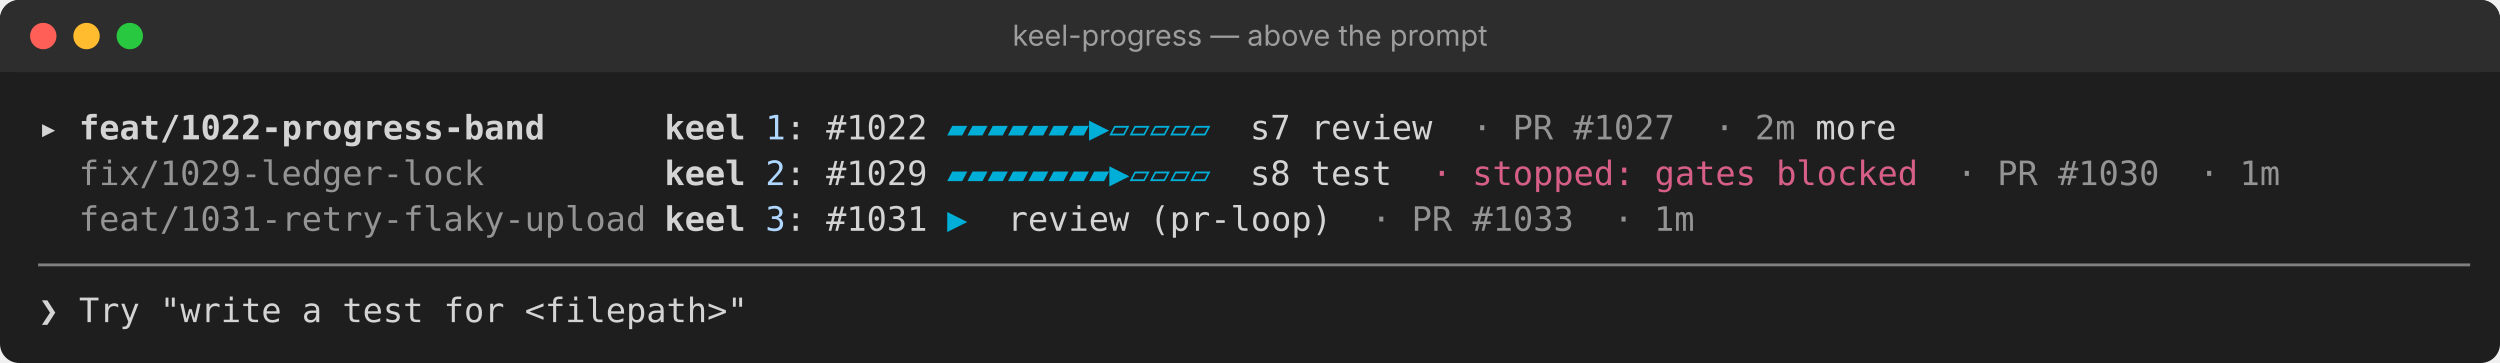
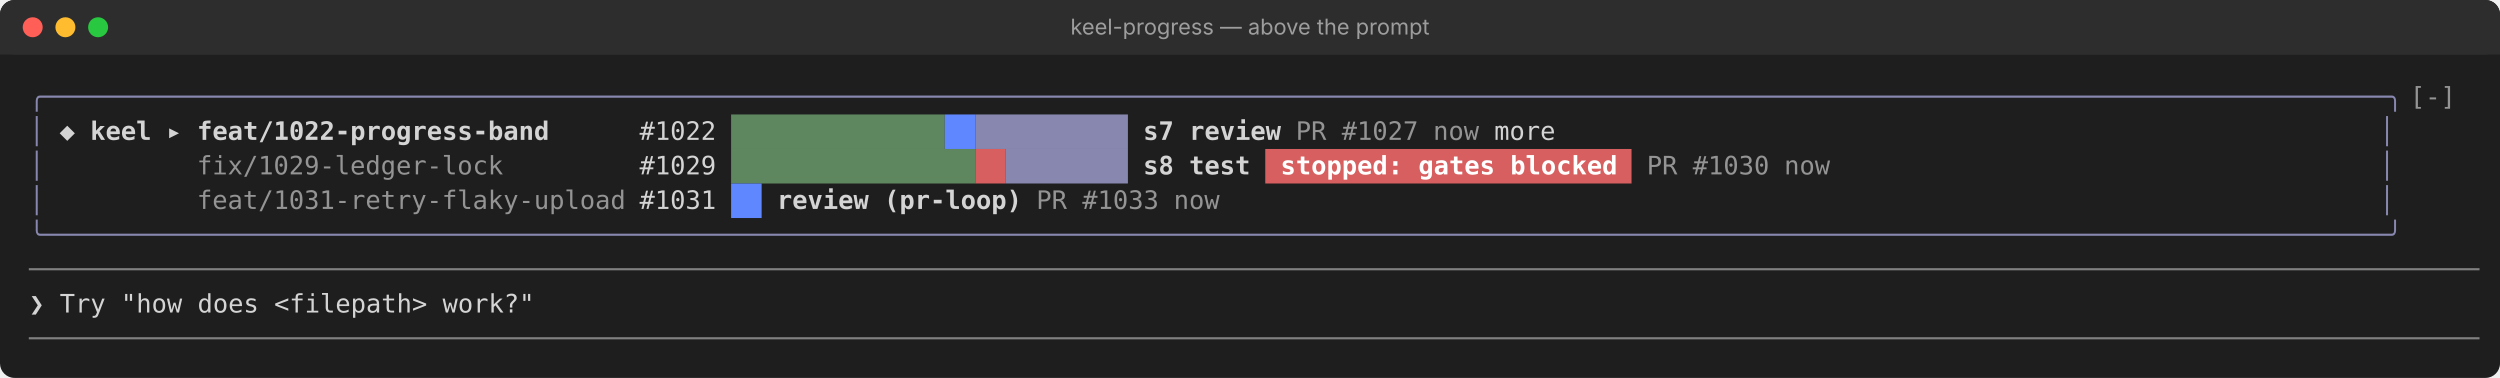
- <svg xmlns="http://www.w3.org/2000/svg" width="1040" height="151" viewBox="0 0 1040 151" role="img" aria-label="keel-progress — above the prompt">
+ <svg xmlns="http://www.w3.org/2000/svg" width="1376" height="208" viewBox="0 0 1376 208" role="img" aria-label="keel-progress — above the prompt">
  <rect width="100%" height="100%" rx="8" fill="#1e1e1e" />
  <rect width="100%" height="30" rx="8" fill="#2d2d2d" />
  <rect y="22" width="100%" height="8" fill="#2d2d2d" />
  <circle cx="18" cy="15" r="5.5" fill="#ff5f57" />
  <circle cx="36" cy="15" r="5.5" fill="#febc2e" />
  <circle cx="54" cy="15" r="5.5" fill="#28c840" />
-   <text x="520" y="19" fill="#9d9d9d" font-family="-apple-system,Segoe UI,sans-serif" font-size="12" text-anchor="middle">keel-progress — above the prompt</text>
+   <text x="688" y="19" fill="#9d9d9d" font-family="-apple-system,Segoe UI,sans-serif" font-size="12" text-anchor="middle">keel-progress — above the prompt</text>
+   <rect x="402.4" y="63" width="117.6" height="19" fill="#5f875f" />
+   <rect x="520.0" y="63" width="16.8" height="19" fill="#5f87ff" />
+   <rect x="536.8" y="63" width="84.0" height="19" fill="#8787af" />
+   <rect x="402.4" y="82" width="134.4" height="19" fill="#5f875f" />
+   <rect x="536.8" y="82" width="16.8" height="19" fill="#d75f5f" />
+   <rect x="553.6" y="82" width="67.2" height="19" fill="#8787af" />
+   <rect x="696.4" y="82" width="201.6" height="19" fill="#d75f5f" />
+   <rect x="402.4" y="101" width="16.8" height="19" fill="#5f87ff" />
  <g font-family="SF Mono,Menlo,Consolas,DejaVu Sans Mono,monospace" font-size="14" xml:space="preserve">
-     <text x="16.0" y="58" fill="#d4d4d4" font-weight="bold" textLength="210.0" lengthAdjust="spacingAndGlyphs">▸ feat/1022-progress-band</text>
-     <text x="276.4" y="58" fill="#d4d4d4" font-weight="bold" textLength="33.6" lengthAdjust="spacingAndGlyphs">keel</text>
-     <text x="318.4" y="58" fill="#afd7ff" textLength="8.4" lengthAdjust="spacingAndGlyphs">1</text>
-     <text x="326.8" y="58" fill="#d4d4d4" textLength="58.8" lengthAdjust="spacingAndGlyphs">: #1022</text>
-     <text x="394.0" y="58" fill="#00afd7" textLength="109.2" lengthAdjust="spacingAndGlyphs">▰▰▰▰▰▰▰▶▱▱▱▱▱</text>
-     <text x="520.0" y="58" fill="#d4d4d4" textLength="75.6" lengthAdjust="spacingAndGlyphs">s7 review</text>
-     <text x="612.4" y="58" fill="#949494" textLength="84.0" lengthAdjust="spacingAndGlyphs">· PR #1027</text>
-     <text x="713.2" y="58" fill="#949494" textLength="33.6" lengthAdjust="spacingAndGlyphs">· 2m</text>
-     <text x="755.2" y="58" fill="#d4d4d4" textLength="33.6" lengthAdjust="spacingAndGlyphs">more</text>
-     <text x="32.8" y="77" fill="#949494" textLength="168.0" lengthAdjust="spacingAndGlyphs">fix/1029-ledger-lock</text>
-     <text x="276.4" y="77" fill="#d4d4d4" font-weight="bold" textLength="33.6" lengthAdjust="spacingAndGlyphs">keel</text>
-     <text x="318.4" y="77" fill="#afd7ff" textLength="8.4" lengthAdjust="spacingAndGlyphs">2</text>
-     <text x="326.8" y="77" fill="#d4d4d4" textLength="58.8" lengthAdjust="spacingAndGlyphs">: #1029</text>
-     <text x="394.0" y="77" fill="#00afd7" textLength="109.2" lengthAdjust="spacingAndGlyphs">▰▰▰▰▰▰▰▰▶▱▱▱▱</text>
-     <text x="520.0" y="77" fill="#d4d4d4" textLength="58.8" lengthAdjust="spacingAndGlyphs">s8 test</text>
-     <text x="595.6" y="77" fill="#d75f87" textLength="201.6" lengthAdjust="spacingAndGlyphs">· stopped: gates blocked</text>
-     <text x="814.0" y="77" fill="#949494" textLength="84.0" lengthAdjust="spacingAndGlyphs">· PR #1030</text>
-     <text x="914.8" y="77" fill="#949494" textLength="33.6" lengthAdjust="spacingAndGlyphs">· 1m</text>
-     <text x="32.8" y="96" fill="#949494" textLength="235.2" lengthAdjust="spacingAndGlyphs">feat/1031-retry-flaky-upload</text>
-     <text x="276.4" y="96" fill="#d4d4d4" font-weight="bold" textLength="33.6" lengthAdjust="spacingAndGlyphs">keel</text>
-     <text x="318.4" y="96" fill="#afd7ff" textLength="8.4" lengthAdjust="spacingAndGlyphs">3</text>
-     <text x="326.8" y="96" fill="#d4d4d4" textLength="58.8" lengthAdjust="spacingAndGlyphs">: #1031</text>
-     <text x="394.0" y="96" fill="#00afd7" textLength="8.4" lengthAdjust="spacingAndGlyphs">▶</text>
-     <text x="419.2" y="96" fill="#d4d4d4" textLength="134.4" lengthAdjust="spacingAndGlyphs">review (pr-loop)</text>
-     <text x="570.4" y="96" fill="#949494" textLength="84.0" lengthAdjust="spacingAndGlyphs">· PR #1033</text>
-     <text x="671.2" y="96" fill="#949494" textLength="33.6" lengthAdjust="spacingAndGlyphs">· 1m</text>
-     <text x="16.0" y="115" fill="#808080" textLength="1008.0" lengthAdjust="spacingAndGlyphs">────────────────────────────────────────────────────────────────────────────────────────────────────────────────────────</text>
-     <text x="16.0" y="134" fill="#d4d4d4" textLength="294.0" lengthAdjust="spacingAndGlyphs">❯ Try "write a test for &lt;filepath&gt;"</text>
+     <text x="16.0" y="58" fill="#8787af" textLength="1302.0" lengthAdjust="spacingAndGlyphs">╭─────────────────────────────────────────────────────────────────────────────────────────────────────────────────────────────────────────────────────────╮</text>
+     <text x="1326.4" y="58" fill="#949494" textLength="25.2" lengthAdjust="spacingAndGlyphs">[-]</text>
+     <text x="16.0" y="77" fill="#8787af" textLength="8.4" lengthAdjust="spacingAndGlyphs">│</text>
+     <text x="32.8" y="77" fill="#d4d4d4" font-weight="bold" textLength="50.4" lengthAdjust="spacingAndGlyphs">◆ keel</text>
+     <text x="91.6" y="77" fill="#d4d4d4" font-weight="bold" textLength="210.0" lengthAdjust="spacingAndGlyphs">▸ feat/1022-progress-band</text>
+     <text x="352.0" y="77" fill="#d4d4d4" textLength="42.0" lengthAdjust="spacingAndGlyphs">#1022</text>
+     <text x="629.2" y="77" fill="#d4d4d4" font-weight="bold" textLength="75.6" lengthAdjust="spacingAndGlyphs">s7 review</text>
+     <text x="713.2" y="77" fill="#949494" textLength="67.2" lengthAdjust="spacingAndGlyphs">PR #1027</text>
+     <text x="788.8" y="77" fill="#949494" textLength="25.2" lengthAdjust="spacingAndGlyphs">now</text>
+     <text x="822.4" y="77" fill="#d4d4d4" textLength="33.6" lengthAdjust="spacingAndGlyphs">more</text>
+     <text x="1309.6" y="77" fill="#8787af" textLength="8.4" lengthAdjust="spacingAndGlyphs">│</text>
+     <text x="16.0" y="96" fill="#8787af" textLength="8.4" lengthAdjust="spacingAndGlyphs">│</text>
+     <text x="108.4" y="96" fill="#949494" textLength="168.0" lengthAdjust="spacingAndGlyphs">fix/1029-ledger-lock</text>
+     <text x="352.0" y="96" fill="#d4d4d4" textLength="42.0" lengthAdjust="spacingAndGlyphs">#1029</text>
+     <text x="629.2" y="96" fill="#d4d4d4" font-weight="bold" textLength="58.8" lengthAdjust="spacingAndGlyphs">s8 test</text>
+     <text x="704.8" y="96" fill="#ffffff" font-weight="bold" textLength="184.8" lengthAdjust="spacingAndGlyphs">stopped: gates blocked</text>
+     <text x="906.4" y="96" fill="#949494" textLength="67.2" lengthAdjust="spacingAndGlyphs">PR #1030</text>
+     <text x="982.0" y="96" fill="#949494" textLength="25.2" lengthAdjust="spacingAndGlyphs">now</text>
+     <text x="1309.6" y="96" fill="#8787af" textLength="8.4" lengthAdjust="spacingAndGlyphs">│</text>
+     <text x="16.0" y="115" fill="#8787af" textLength="8.4" lengthAdjust="spacingAndGlyphs">│</text>
+     <text x="108.4" y="115" fill="#949494" textLength="235.2" lengthAdjust="spacingAndGlyphs">feat/1031-retry-flaky-upload</text>
+     <text x="352.0" y="115" fill="#d4d4d4" textLength="42.0" lengthAdjust="spacingAndGlyphs">#1031</text>
+     <text x="427.6" y="115" fill="#d4d4d4" font-weight="bold" textLength="134.4" lengthAdjust="spacingAndGlyphs">review (pr-loop)</text>
+     <text x="570.4" y="115" fill="#949494" textLength="67.2" lengthAdjust="spacingAndGlyphs">PR #1033</text>
+     <text x="646.0" y="115" fill="#949494" textLength="25.2" lengthAdjust="spacingAndGlyphs">now</text>
+     <text x="1309.6" y="115" fill="#8787af" textLength="8.4" lengthAdjust="spacingAndGlyphs">│</text>
+     <text x="16.0" y="134" fill="#8787af" textLength="1302.0" lengthAdjust="spacingAndGlyphs">╰─────────────────────────────────────────────────────────────────────────────────────────────────────────────────────────────────────────────────────────╯</text>
+     <text x="16.0" y="153" fill="#808080" textLength="1344.0" lengthAdjust="spacingAndGlyphs">────────────────────────────────────────────────────────────────────────────────────────────────────────────────────────────────────────────────────────────────</text>
+     <text x="16.0" y="172" fill="#d4d4d4" textLength="277.2" lengthAdjust="spacingAndGlyphs">❯ Try "how does &lt;filepath&gt; work?"</text>
+     <text x="16.0" y="191" fill="#808080" textLength="1344.0" lengthAdjust="spacingAndGlyphs">────────────────────────────────────────────────────────────────────────────────────────────────────────────────────────────────────────────────────────────────</text>
  </g>
</svg>
